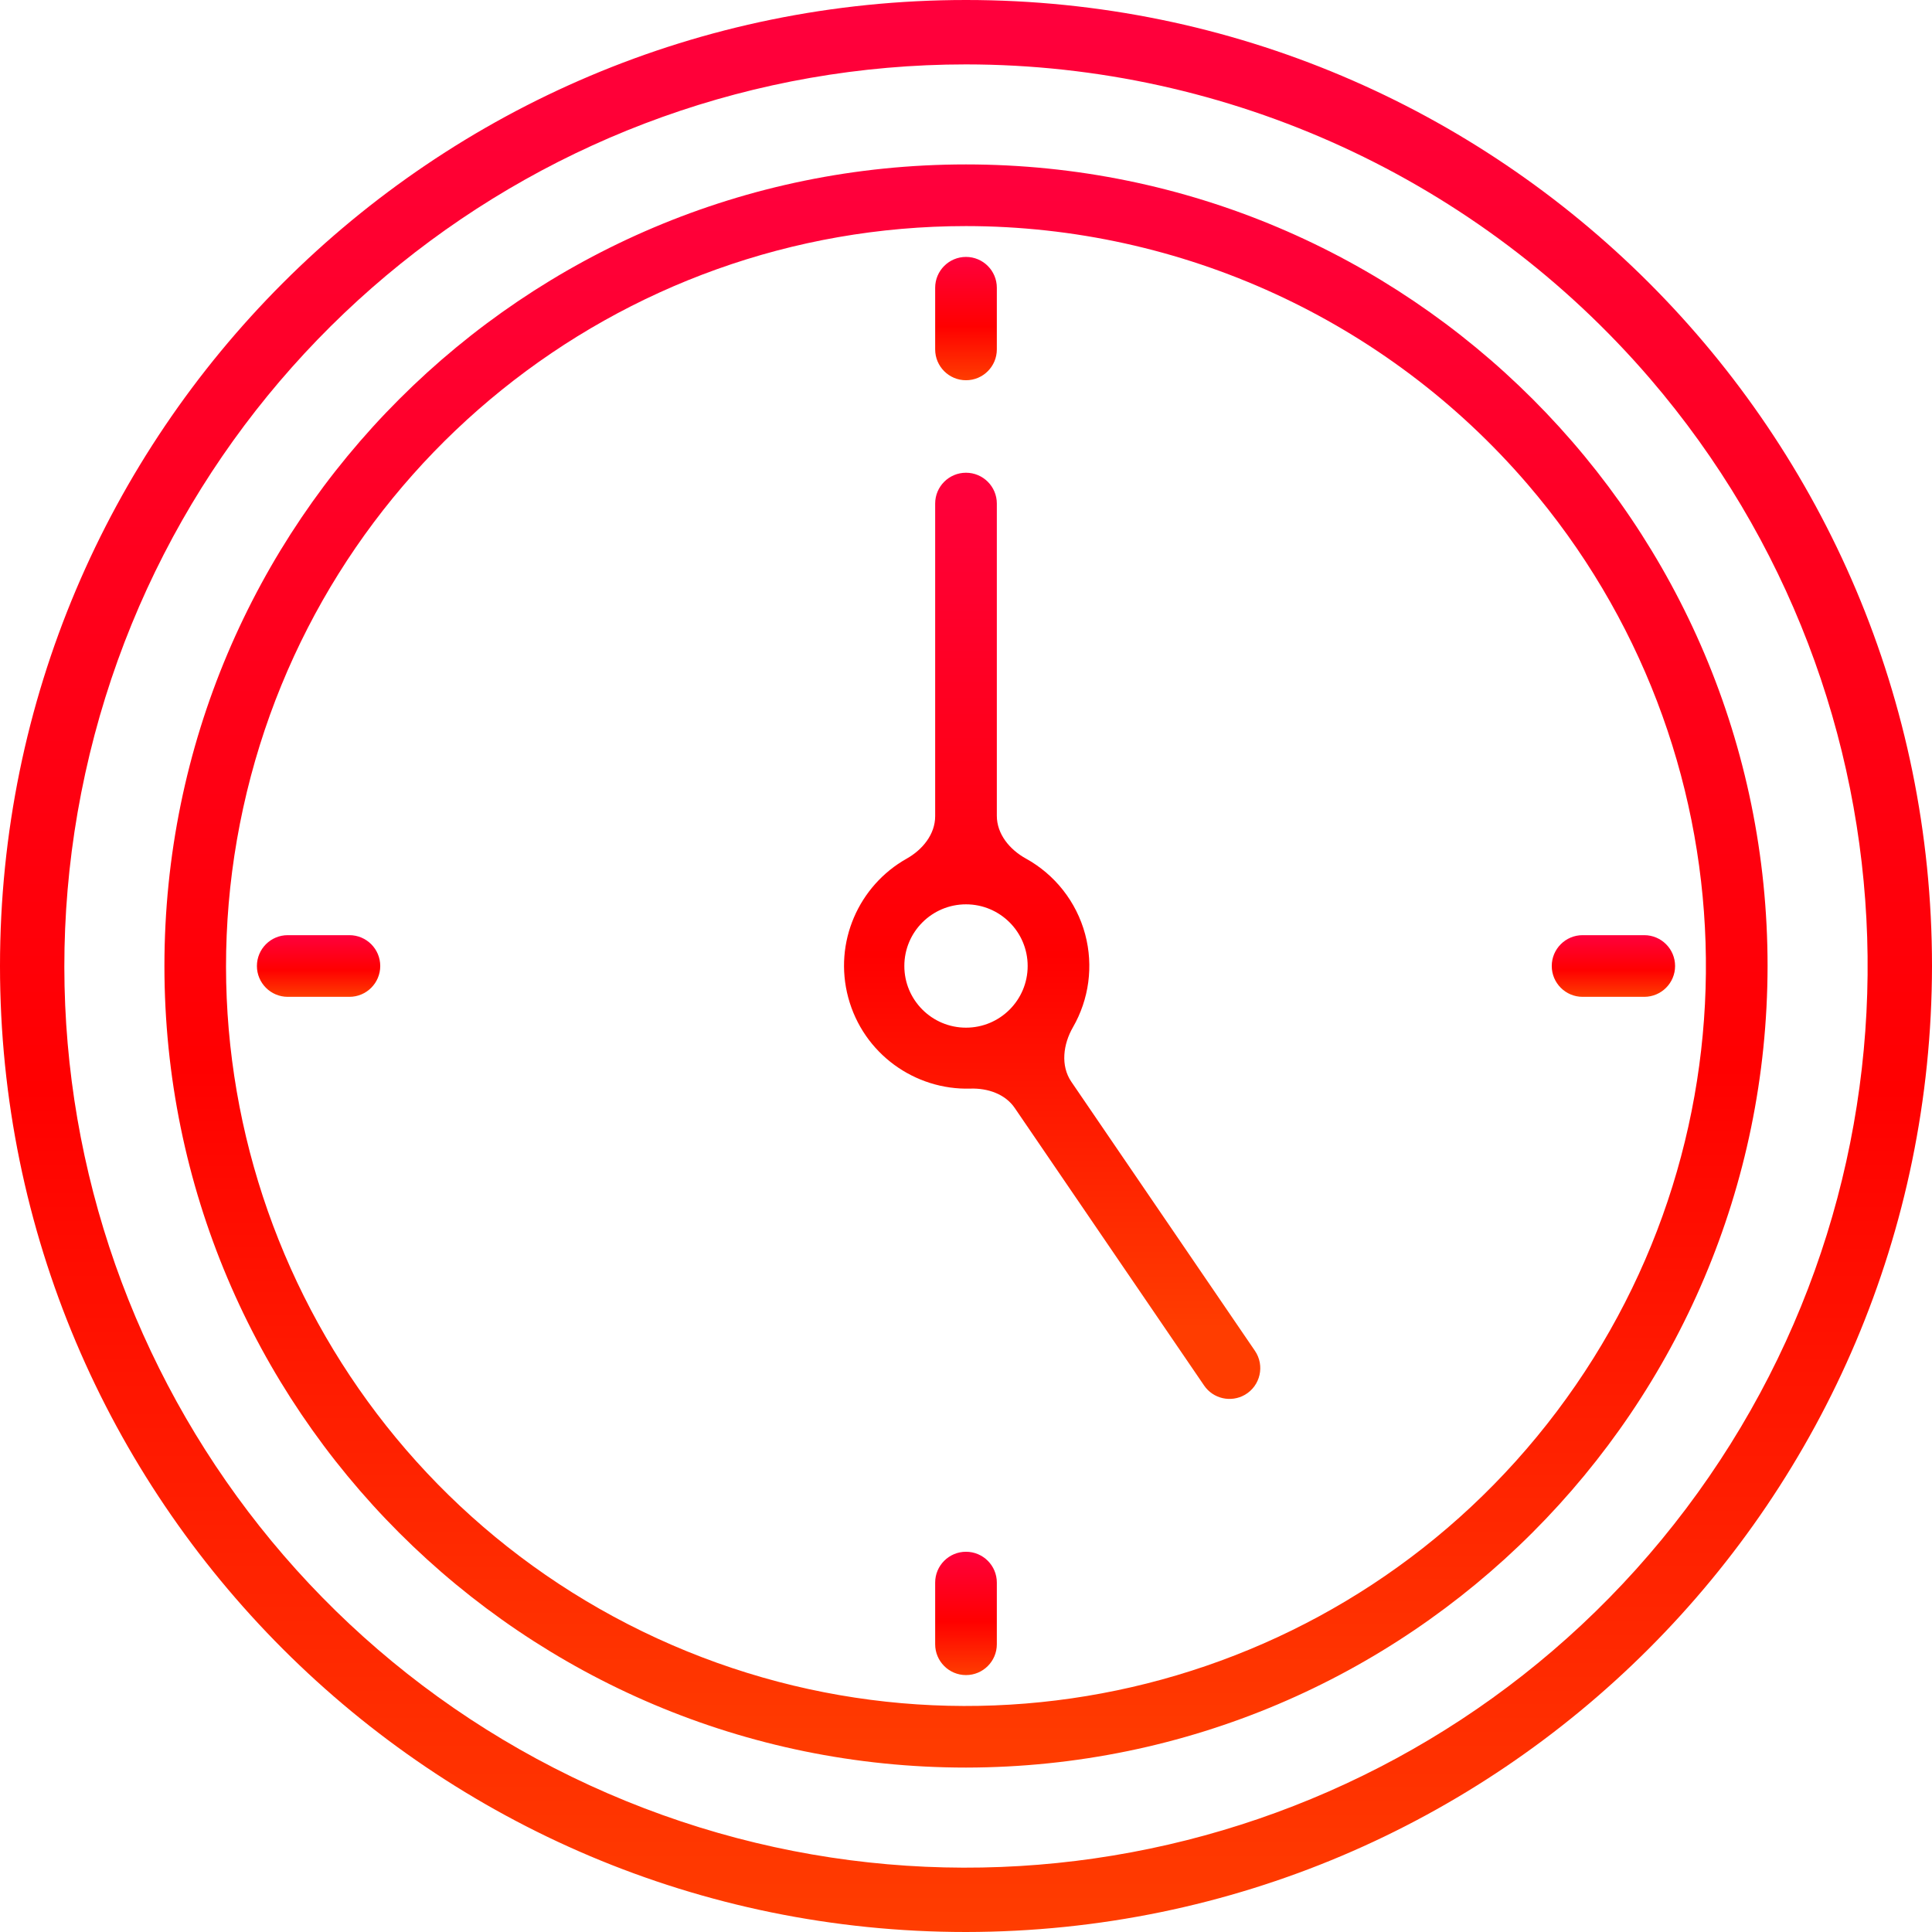
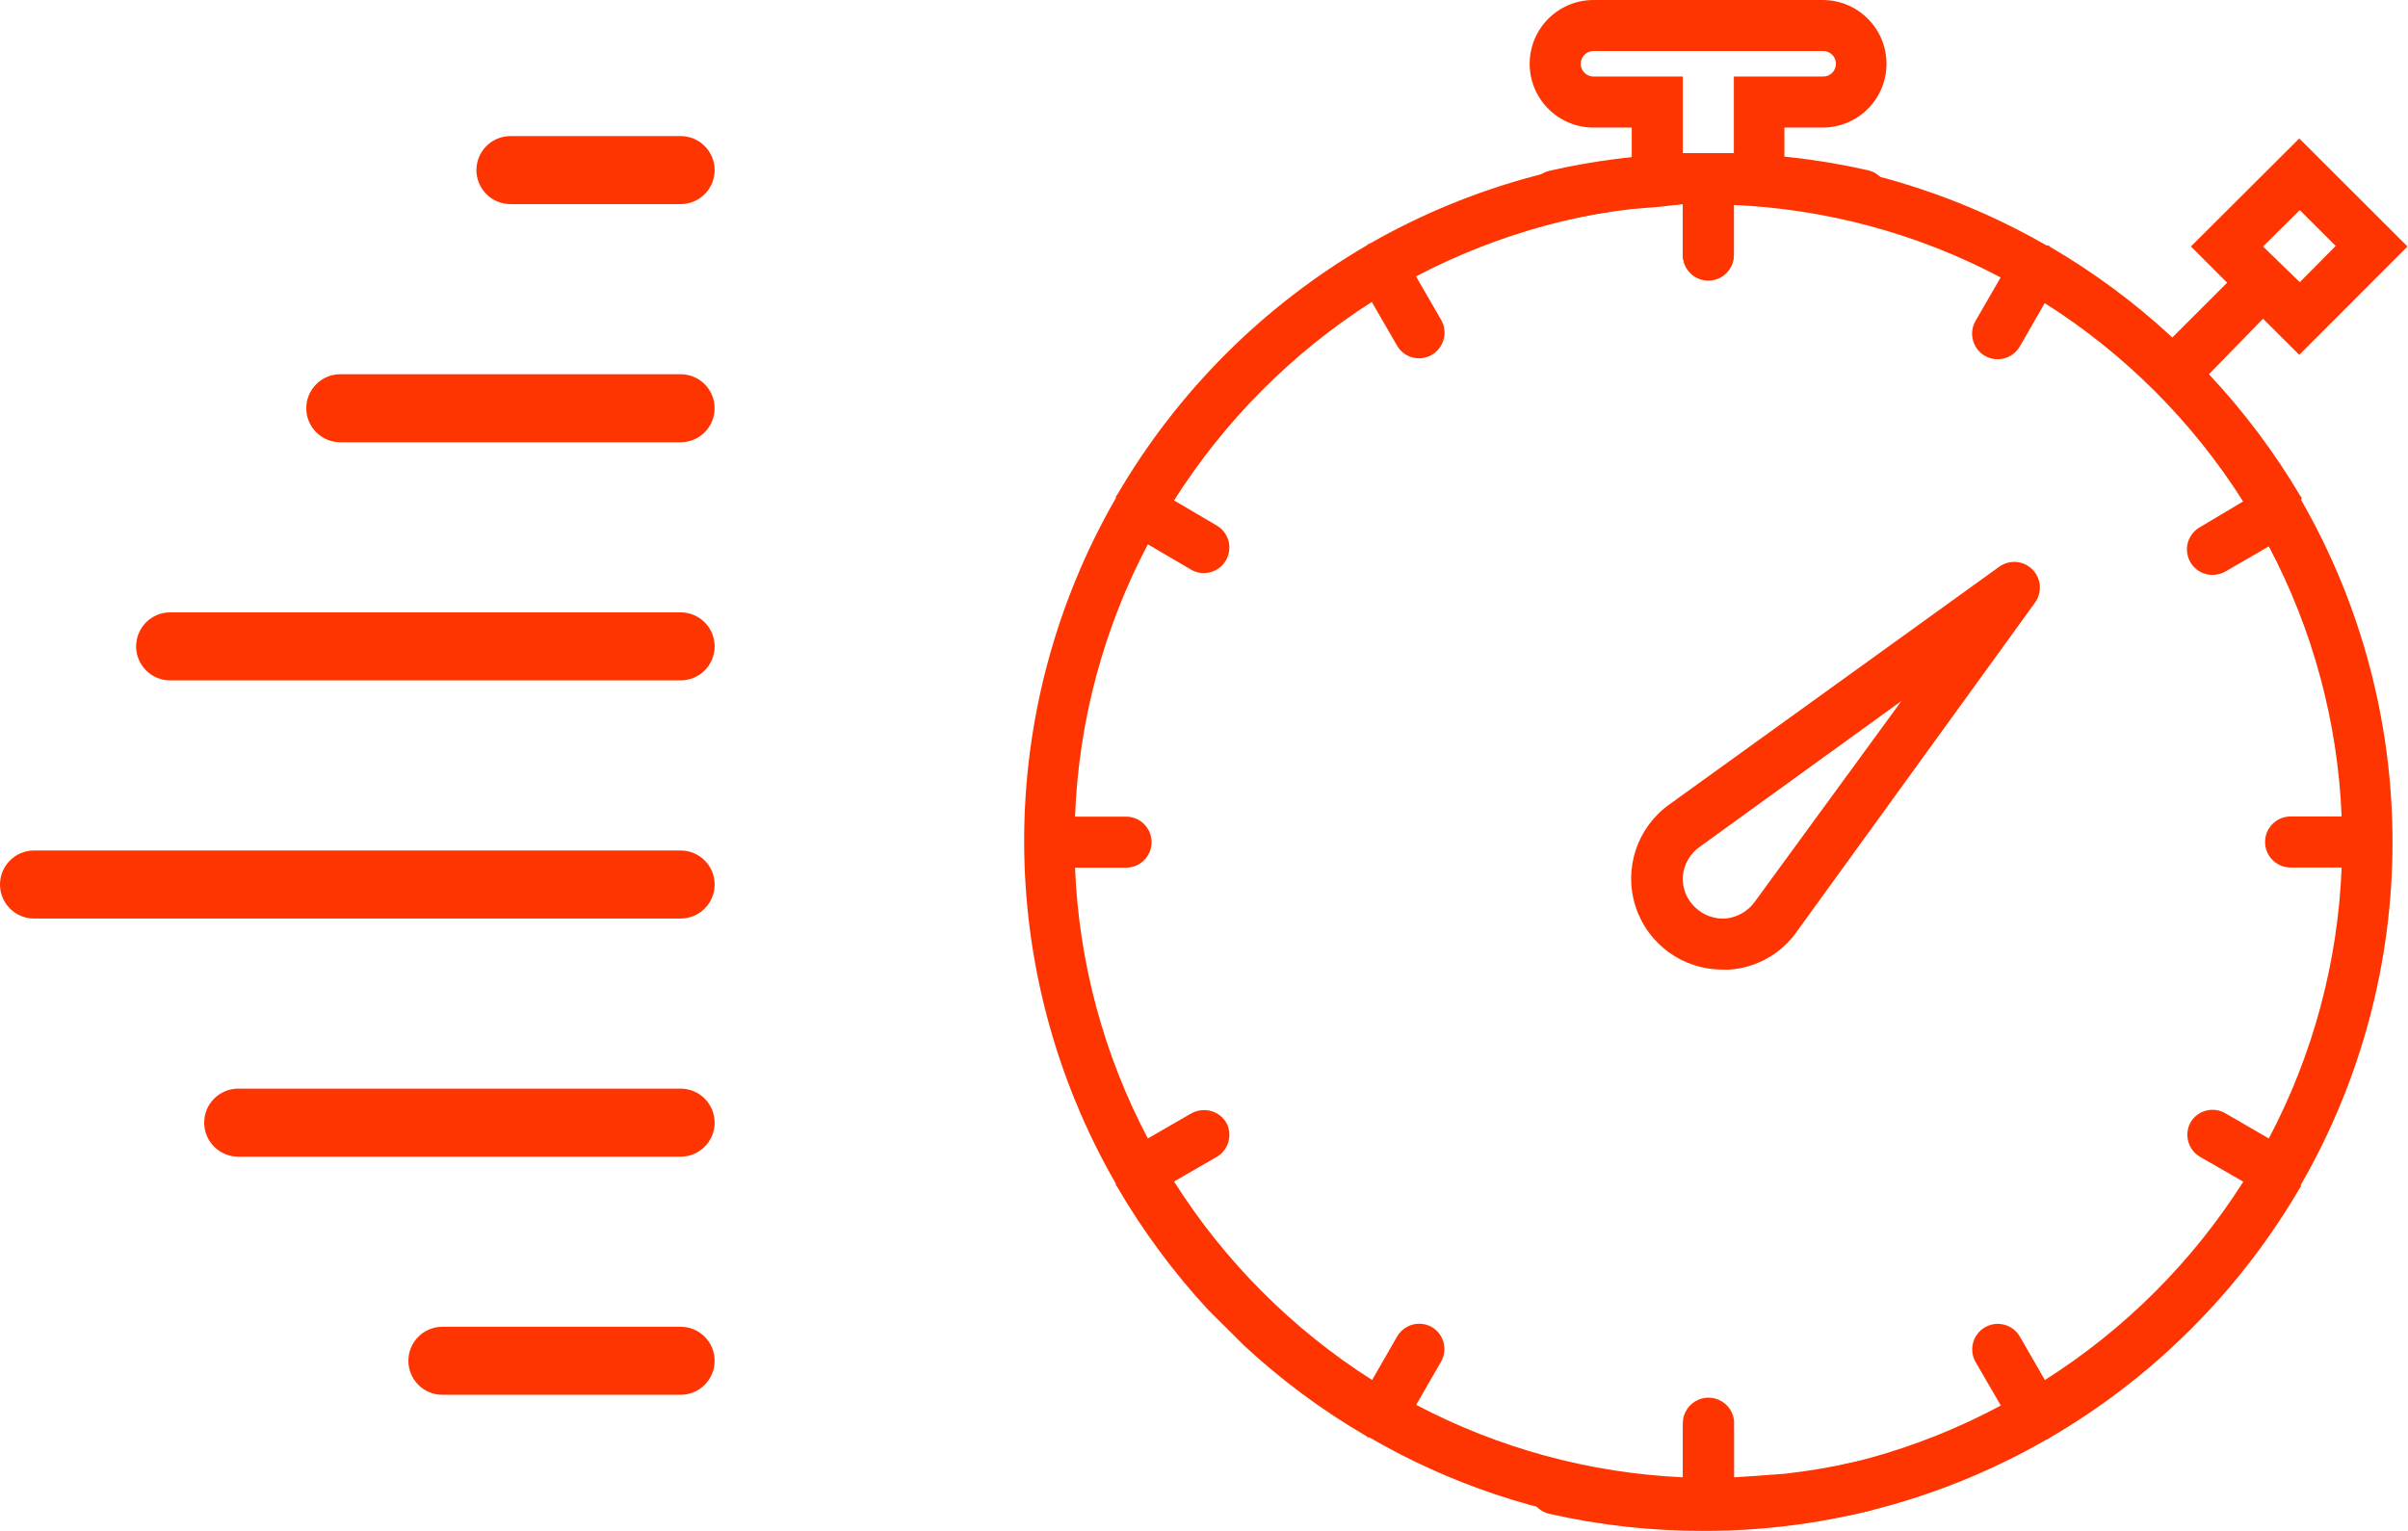
- <svg xmlns="http://www.w3.org/2000/svg" width="48" height="48" viewBox="0 0 48 48" fill="none">
-   <path d="M24 48C10.745 48 0 37.255 0 24C0 10.745 10.745 0 24 0C37.255 0 48 10.745 48 24C47.985 37.249 37.248 47.985 24 48ZM24 1.6C13.473 1.601 4.367 8.931 2.118 19.215C-0.131 29.499 5.084 39.961 14.65 44.355C24.216 48.749 35.551 45.89 41.888 37.484C48.225 29.078 47.853 17.394 40.995 9.407C36.737 4.454 30.532 1.603 24 1.6Z" fill="url(#paint0_linear)" />
-   <path d="M24 43.915C13.001 43.915 4.085 34.999 4.085 24C4.085 13.002 13.001 4.085 24 4.085C34.998 4.085 43.915 13.002 43.915 24C43.902 34.994 34.993 43.902 24 43.915ZM24 5.617C15.361 5.618 7.888 11.633 6.042 20.072C4.196 28.512 8.476 37.098 16.326 40.705C24.176 44.311 33.479 41.965 38.679 35.066C43.88 28.168 43.575 18.58 37.948 12.025C34.454 7.96 29.36 5.62 24 5.617Z" fill="url(#paint1_linear)" />
-   <path d="M23.234 7.149C23.234 6.726 23.577 6.383 24 6.383C24.423 6.383 24.766 6.726 24.766 7.149V8.681C24.766 9.104 24.423 9.447 24 9.447C23.577 9.447 23.234 9.104 23.234 8.681V7.149Z" fill="url(#paint2_linear)" />
-   <path d="M6.383 24C6.383 23.577 6.726 23.234 7.149 23.234H8.681C9.104 23.234 9.447 23.577 9.447 24C9.447 24.423 9.104 24.766 8.681 24.766H7.149C6.726 24.766 6.383 24.423 6.383 24Z" fill="url(#paint3_linear)" />
-   <path d="M23.234 39.319C23.234 38.896 23.577 38.553 24 38.553C24.423 38.553 24.766 38.896 24.766 39.319V40.851C24.766 41.274 24.423 41.617 24 41.617C23.577 41.617 23.234 41.274 23.234 40.851V39.319Z" fill="url(#paint4_linear)" />
-   <path d="M38.553 24C38.553 23.577 38.896 23.234 39.319 23.234H40.851C41.274 23.234 41.617 23.577 41.617 24C41.617 24.423 41.274 24.766 40.851 24.766H39.319C38.896 24.766 38.553 24.423 38.553 24Z" fill="url(#paint5_linear)" />
-   <path d="M30.93 34.653C31.314 34.43 31.429 33.927 31.178 33.56L26.617 26.876C26.344 26.475 26.415 25.942 26.657 25.522C27.055 24.831 27.172 24.001 26.96 23.21C26.742 22.399 26.203 21.725 25.487 21.33C25.087 21.109 24.766 20.725 24.766 20.267V12.511C24.766 12.088 24.423 11.745 24 11.745C23.577 11.745 23.234 12.088 23.234 12.511V20.277C23.234 20.73 22.919 21.112 22.524 21.334C21.338 22.001 20.706 23.408 21.074 24.783C21.448 26.178 22.729 27.088 24.112 27.046C24.537 27.033 24.973 27.178 25.212 27.529L29.915 34.422C30.14 34.753 30.583 34.853 30.93 34.653ZM22.468 24C22.468 23.154 23.154 22.468 24 22.468C24.846 22.468 25.532 23.154 25.532 24C25.532 24.846 24.846 25.532 24 25.532C23.154 25.532 22.468 24.846 22.468 24Z" fill="url(#paint6_linear)" />
+ <svg xmlns="http://www.w3.org/2000/svg" viewBox="0 0 141.52 90">
  <defs>
-     <linearGradient id="paint0_linear" x1="24" y1="0" x2="24" y2="48" gradientUnits="userSpaceOnUse">
-       <stop stop-color="#FF003D" />
-       <stop offset="0.564" stop-color="#FF0000" />
-       <stop offset="1" stop-color="#FF3D00" />
-     </linearGradient>
-     <linearGradient id="paint1_linear" x1="24" y1="4.085" x2="24" y2="43.915" gradientUnits="userSpaceOnUse">
-       <stop stop-color="#FF003D" />
-       <stop offset="0.564" stop-color="#FF0000" />
-       <stop offset="1" stop-color="#FF3D00" />
-     </linearGradient>
-     <linearGradient id="paint2_linear" x1="24" y1="6.383" x2="24" y2="9.447" gradientUnits="userSpaceOnUse">
-       <stop stop-color="#FF003D" />
-       <stop offset="0.564" stop-color="#FF0000" />
-       <stop offset="1" stop-color="#FF3D00" />
-     </linearGradient>
-     <linearGradient id="paint3_linear" x1="7.915" y1="23.234" x2="7.915" y2="24.766" gradientUnits="userSpaceOnUse">
-       <stop stop-color="#FF003D" />
-       <stop offset="0.564" stop-color="#FF0000" />
-       <stop offset="1" stop-color="#FF3D00" />
-     </linearGradient>
-     <linearGradient id="paint4_linear" x1="24" y1="38.553" x2="24" y2="41.617" gradientUnits="userSpaceOnUse">
-       <stop stop-color="#FF003D" />
-       <stop offset="0.564" stop-color="#FF0000" />
-       <stop offset="1" stop-color="#FF3D00" />
-     </linearGradient>
-     <linearGradient id="paint5_linear" x1="40.085" y1="23.234" x2="40.085" y2="24.766" gradientUnits="userSpaceOnUse">
-       <stop stop-color="#FF003D" />
-       <stop offset="0.564" stop-color="#FF0000" />
-       <stop offset="1" stop-color="#FF3D00" />
-     </linearGradient>
-     <linearGradient id="paint6_linear" x1="25.306" y1="11.745" x2="25.306" y2="33.009" gradientUnits="userSpaceOnUse">
-       <stop stop-color="#FF003D" />
-       <stop offset="0.564" stop-color="#FF0000" />
-       <stop offset="1" stop-color="#FF3D00" />
-     </linearGradient>
+     <style>.cls-1{fill:#ff3501;}</style>
  </defs>
+   <g id="Шар_2" data-name="Шар 2">
+     <g id="Шар_1-2" data-name="Шар 1">
+       <path class="cls-1" d="M101.66,57a5.27,5.27,0,0,0,3.91-2.19l14.05-19.41a1.51,1.51,0,0,0-2.1-2.1l-19.42,14A5.35,5.35,0,0,0,101.24,57a3,3,0,0,0,.42,0Zm-2.76-5.5a2.38,2.38,0,0,1,1-1.72l11.85-8.57L103.14,53a2.4,2.4,0,0,1-1.72,1,2.36,2.36,0,0,1-1.83-.69,2.32,2.32,0,0,1-.69-1.83Z" />
+       <path class="cls-1" d="M135.26,29.35a.29.29,0,0,0,0-.1s0-.05-.06-.08A41.08,41.08,0,0,0,129.82,22L133,18.74l2.13,2.12,6.36-6.37-6.36-6.35-6.37,6.35,2.13,2.13-3.22,3.22a40.79,40.79,0,0,0-7.22-5.35s0-.05-.07-.06l-.1,0a40.21,40.21,0,0,0-15.41-5.1V7.5h2.25a3.75,3.75,0,0,0,0-7.5H93.65a3.75,3.75,0,0,0,0,7.5H95.9V9.24a39.55,39.55,0,0,0-4.83.8A1.5,1.5,0,1,0,91.73,13a37.44,37.44,0,0,1,4.17-.71l1.61-.13L98.9,12v3a1.5,1.5,0,0,0,3,0V12.05a37.07,37.07,0,0,1,15.68,4.26l-1.48,2.56a1.51,1.51,0,0,0,.55,2.05,1.49,1.49,0,0,0,.76.2,1.51,1.51,0,0,0,1.29-.74l1.47-2.56a37.61,37.61,0,0,1,11.66,11.66L129.28,31a1.5,1.5,0,0,0,.75,2.8,1.63,1.63,0,0,0,.76-.2l2.55-1.48A37.25,37.25,0,0,1,137.62,48h-3a1.5,1.5,0,0,0,0,3h3a37.28,37.28,0,0,1-4.28,15.93l-2.55-1.48a1.5,1.5,0,0,0-2.06.55,1.51,1.51,0,0,0,.55,2l2.56,1.47a37.72,37.72,0,0,1-11.66,11.66l-1.47-2.55a1.5,1.5,0,1,0-2.6,1.5l1.48,2.55A37.12,37.12,0,0,1,101.9,87V84a1.5,1.5,0,0,0-3,0v3A38,38,0,0,1,91.74,86,1.5,1.5,0,1,0,91.07,89a40.5,40.5,0,0,0,9.09,1h.27a40.27,40.27,0,0,0,19.83-5.36.59.59,0,0,0,.14-.06s0,0,.08-.06a40.82,40.82,0,0,0,14.66-14.64l.08-.12a.21.21,0,0,0,0-.1,40.36,40.36,0,0,0,0-40.3Zm-.1-17,2.11,2.11-2.11,2.13L133,14.49ZM98.9,9V4.5H93.65a.75.75,0,0,1,0-1.5h13.5a.75.75,0,0,1,0,1.5H101.9V9l-1.5,0h-.24l-.74,0Z" />
+       <path class="cls-1" d="M73.11,79.1a40.66,40.66,0,0,0,7.21,5.34l.08.07.09,0A40.05,40.05,0,0,0,95.9,89.65l9,0a40,40,0,0,0,4.84-.8,1.5,1.5,0,1,0-.67-2.92,37.44,37.44,0,0,1-4.17.71l-1.61.12-1.38.09v-3a1.51,1.51,0,1,0-3,0v3a37.25,37.25,0,0,1-15.68-4.26l1.48-2.57a1.51,1.51,0,0,0-.55-2,1.56,1.56,0,0,0-.75-.2,1.51,1.51,0,0,0-1.3.75l-1.47,2.56A37.83,37.83,0,0,1,69,69.46L71.53,68a1.5,1.5,0,0,0,.54-2,1.51,1.51,0,0,0-1.3-.74,1.58,1.58,0,0,0-.75.19l-2.56,1.48a37.34,37.34,0,0,1-4.28-15.92h3a1.5,1.5,0,0,0,0-3h-3A37.35,37.35,0,0,1,67.46,32L70,33.49a1.5,1.5,0,1,0,1.5-2.6L69,29.42A38,38,0,0,1,80.62,17.75l1.48,2.56a1.49,1.49,0,0,0,2.05.55,1.51,1.51,0,0,0,.55-2.05l-1.48-2.56A37.41,37.41,0,0,1,98.9,12v2.95a1.5,1.5,0,1,0,3,0V12a37.74,37.74,0,0,1,7.16.92,1.5,1.5,0,1,0,.68-2.92,40.63,40.63,0,0,0-9.09-1h-.28A40.27,40.27,0,0,0,80.54,14.3l-.14.06-.08.07A40.71,40.71,0,0,0,65.67,29.07a.54.54,0,0,0-.09.12s0,.06,0,.09a40.38,40.38,0,0,0,0,40.31.32.32,0,0,1,0,.09l.07.08A41.1,41.1,0,0,0,71,77" />
+       <path class="cls-1" d="M40,8H30a2,2,0,0,0,0,4H40a2,2,0,0,0,0-4Z" />
+       <path class="cls-1" d="M40,22H20a2,2,0,1,0,0,4H40a2,2,0,1,0,0-4Z" />
+       <path class="cls-1" d="M40,36H10a2,2,0,0,0,0,4H40a2,2,0,0,0,0-4Z" />
+       <path class="cls-1" d="M40,50H2a2,2,0,0,0,0,4H40a2,2,0,0,0,0-4Z" />
+       <path class="cls-1" d="M40,64H14a2,2,0,1,0,0,4H40a2,2,0,1,0,0-4Z" />
+       <path class="cls-1" d="M40,78H26a2,2,0,0,0,0,4H40a2,2,0,0,0,0-4Z" />
+     </g>
+   </g>
</svg>
